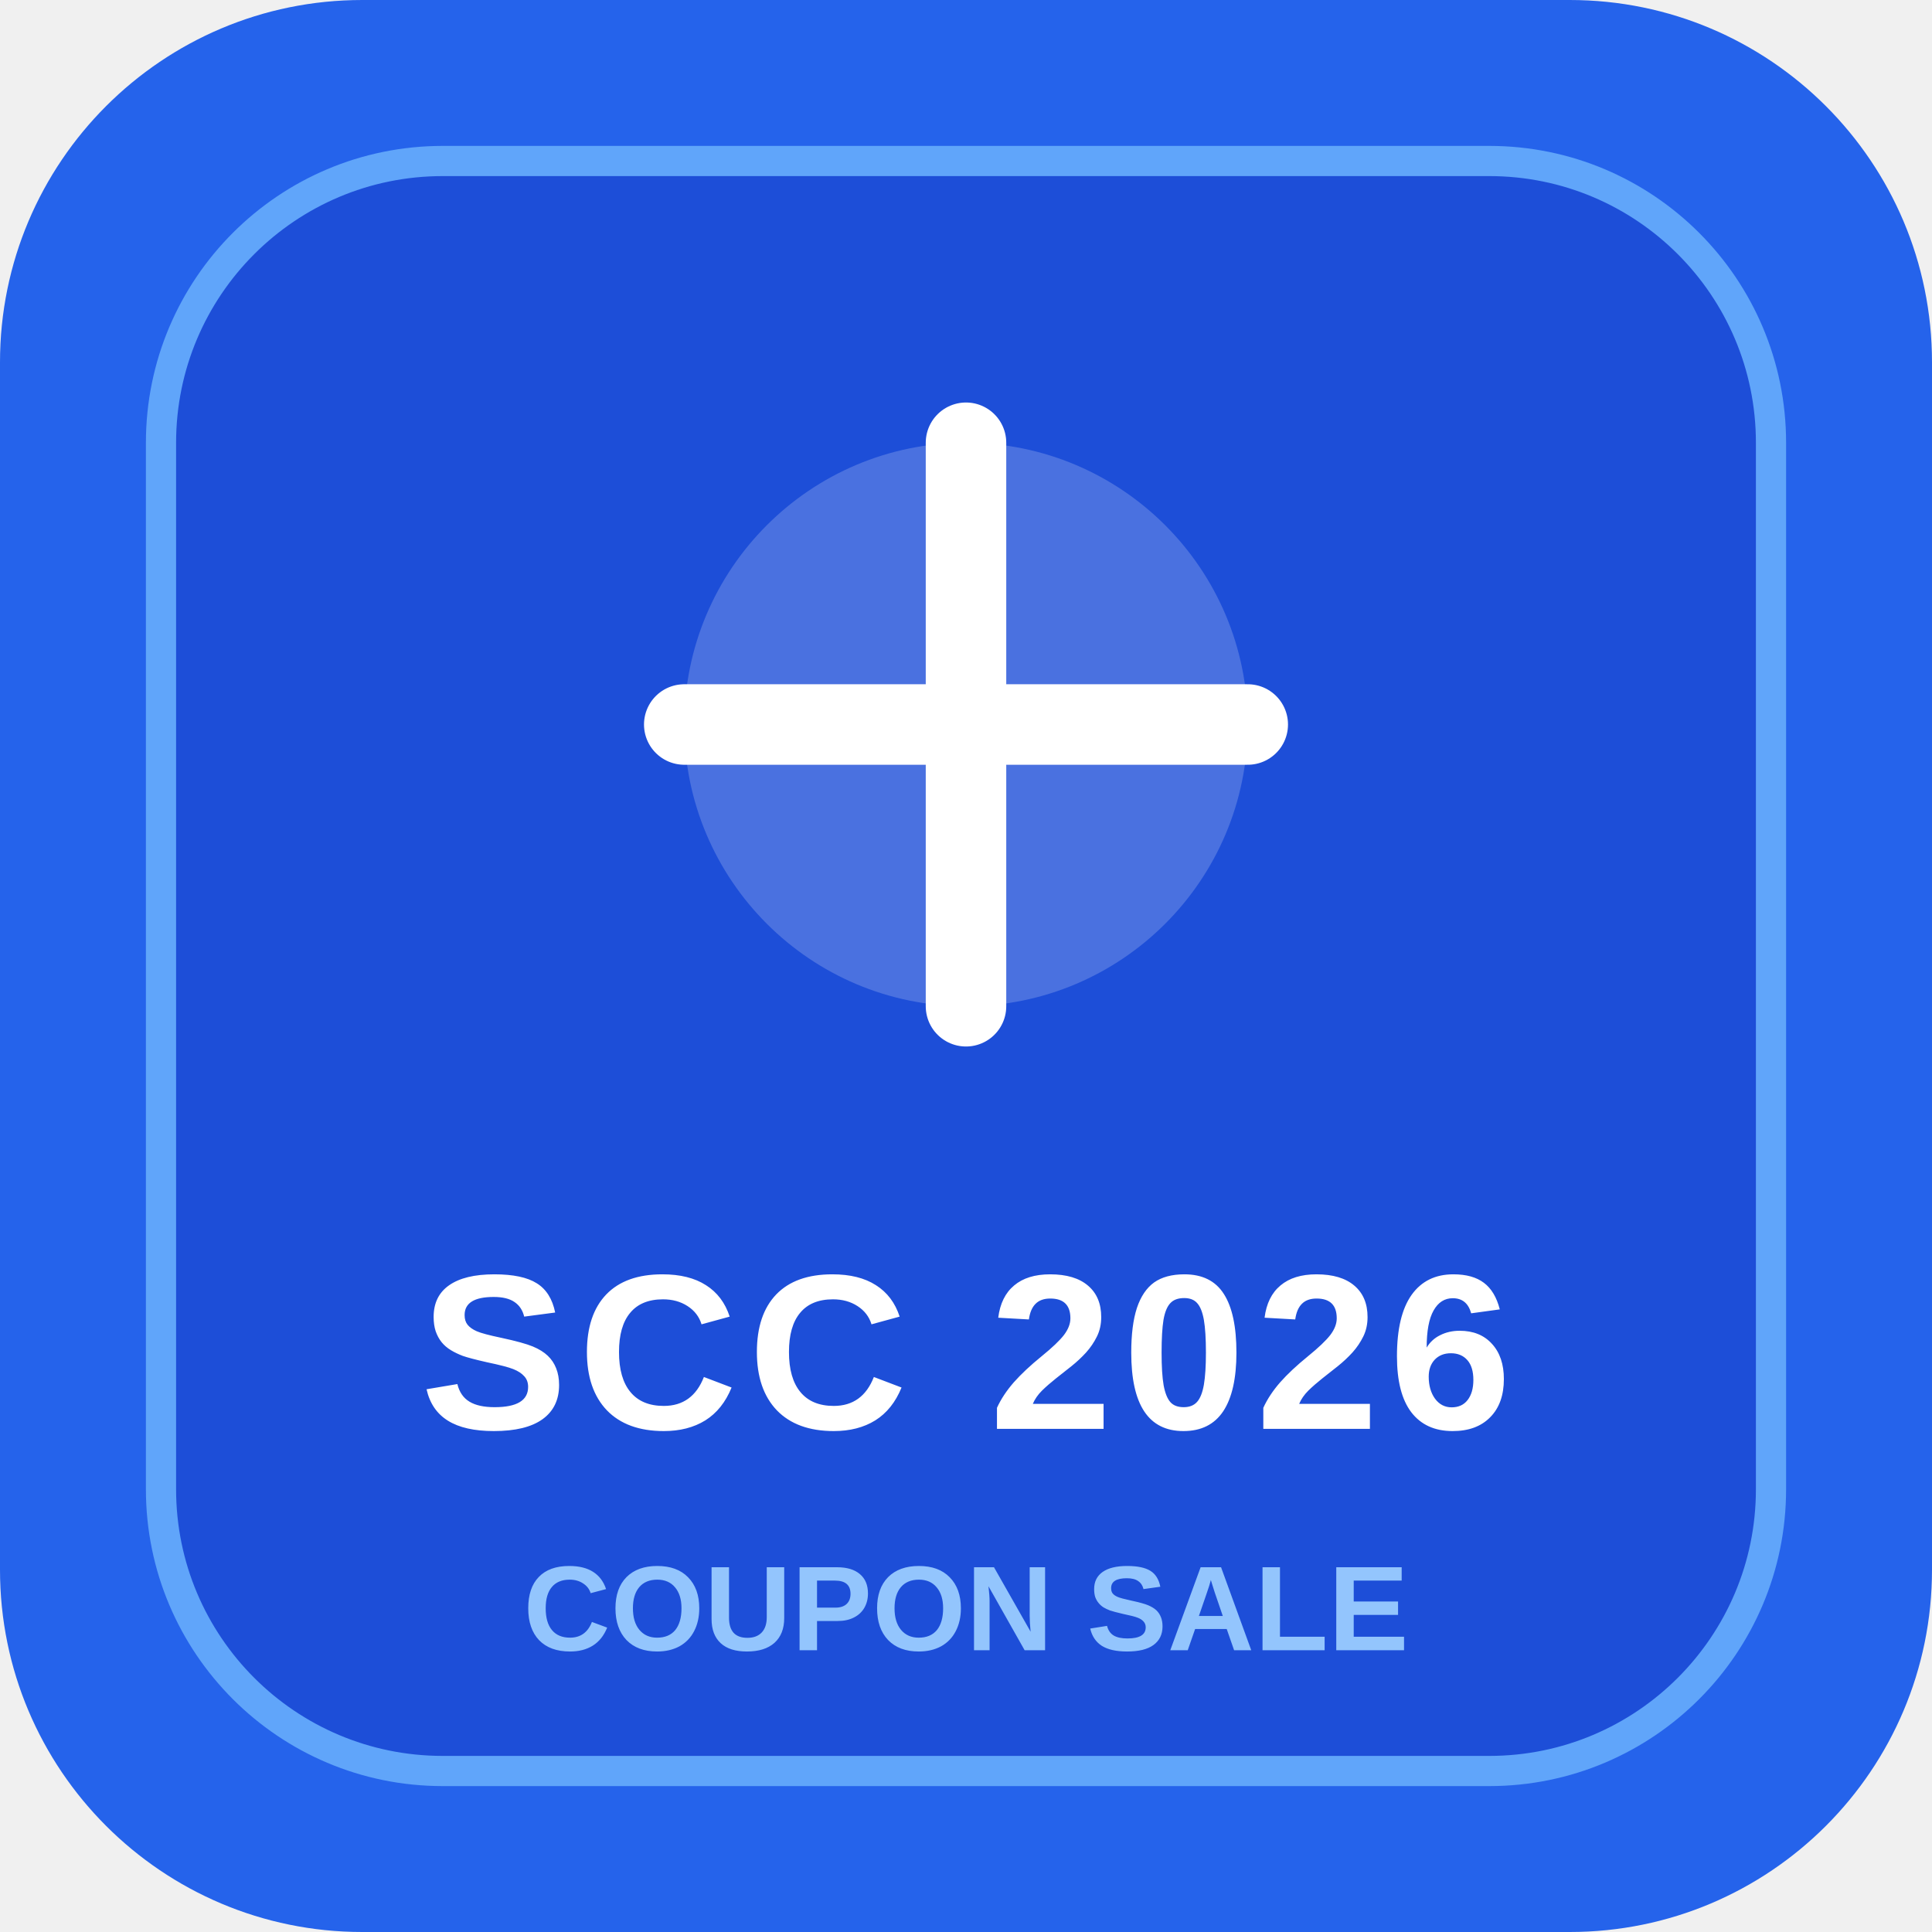
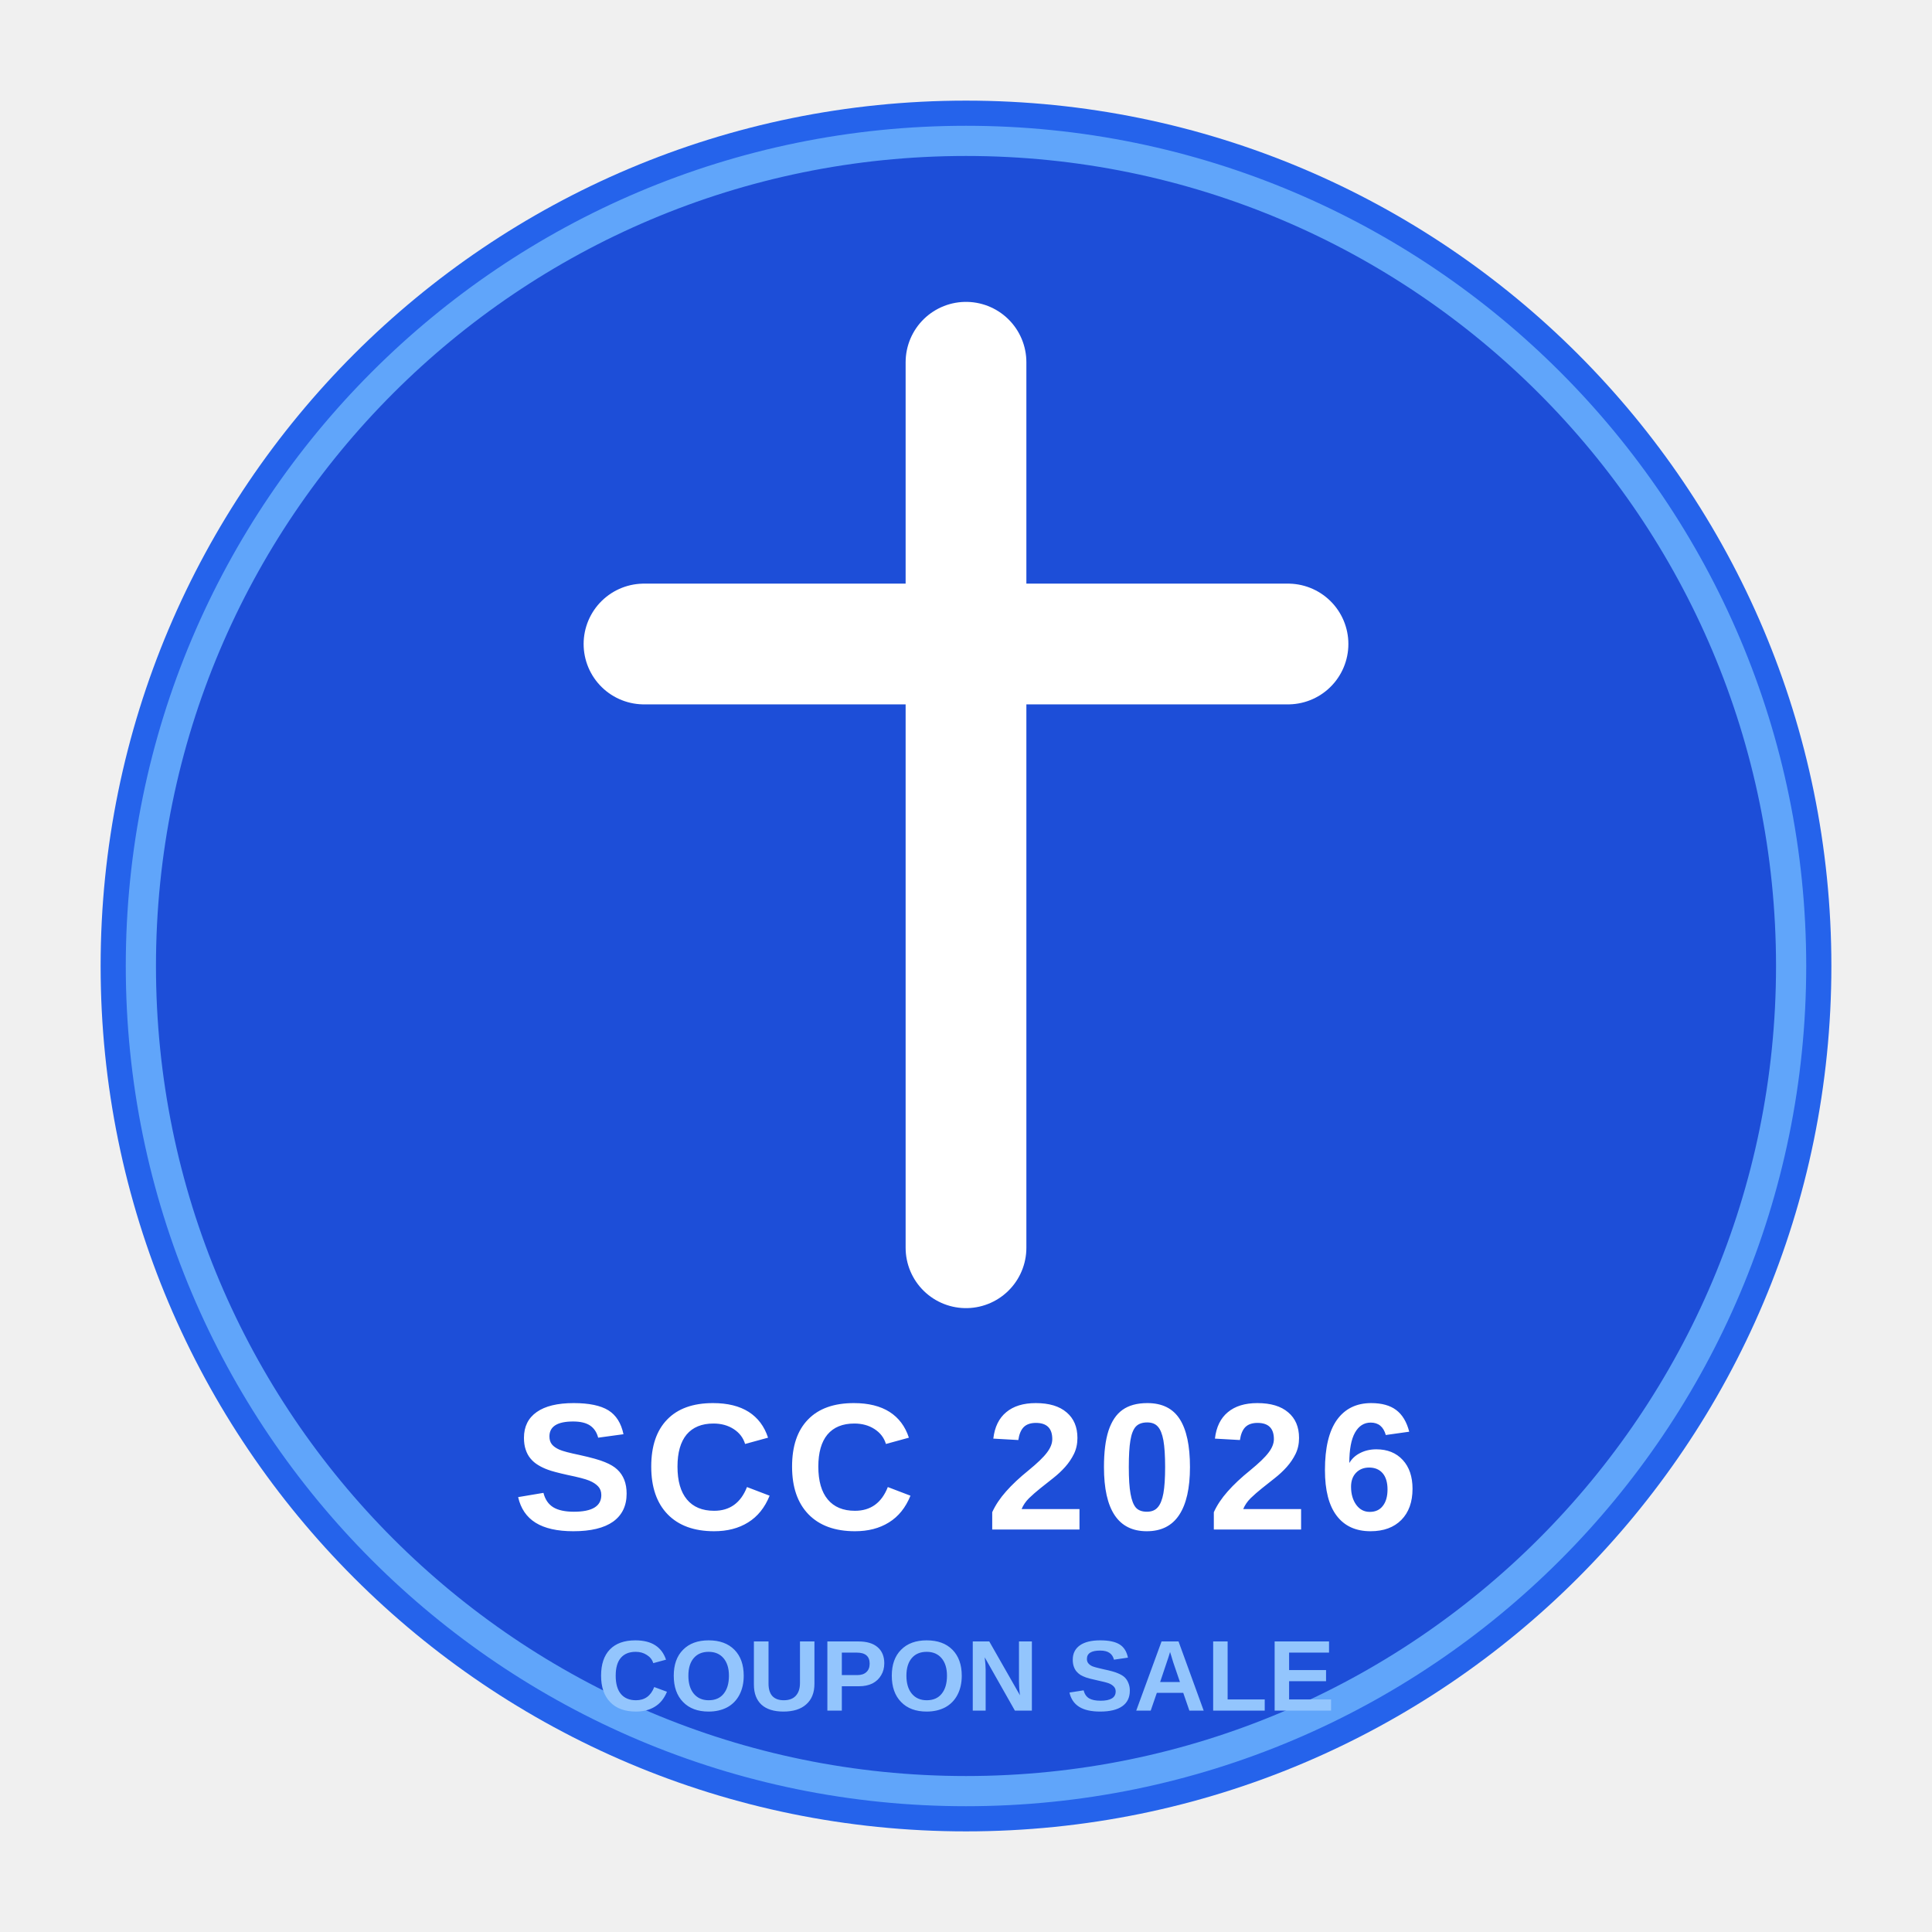
- <svg xmlns="http://www.w3.org/2000/svg" width="192" height="192" viewBox="0 0 192 192">
-   <rect width="192" height="192" rx="36" fill="#2563eb" />
-   <rect x="16" y="16" width="160" height="160" rx="28" fill="#1d4ed8" stroke="#60a5fa" stroke-width="3" />
-   <circle cx="96" cy="72" r="28" fill="#ffffff" opacity="0.2" />
-   <path d="M96 44 L96 100 M68 72 L124 72" stroke="#ffffff" stroke-width="8" stroke-linecap="round" />
-   <text x="96" y="142" font-family="Arial, sans-serif" font-size="22" font-weight="900" fill="#ffffff" text-anchor="middle" letter-spacing="1">SCC 2026</text>
-   <text x="96" y="164" font-family="Arial, sans-serif" font-size="12" font-weight="700" fill="#93c5fd" text-anchor="middle">COUPON SALE</text>
+ <svg xmlns="http://www.w3.org/2000/svg" width="192" height="192" viewBox="0 0 192 192" fill="none">
+   <circle cx="96" cy="96" r="86" fill="#2563eb" />
+   <circle cx="96" cy="96" r="82" stroke="#60a5fa" stroke-width="3" fill="#1d4ed8" />
+   <path d="M96 36 V124 M64 64 H128" stroke="#ffffff" stroke-width="12" stroke-linecap="round" />
+   <text x="96" y="152" font-family="Arial, sans-serif" font-size="18" font-weight="900" fill="#ffffff" text-anchor="middle" letter-spacing="1">SCC 2026</text>
+   <text x="96" y="170" font-family="Arial, sans-serif" font-size="10" font-weight="700" fill="#93c5fd" text-anchor="middle">COUPON SALE</text>
</svg>
